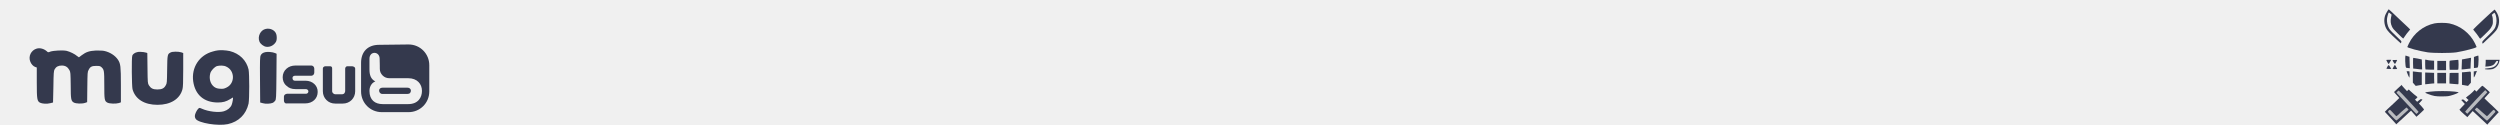
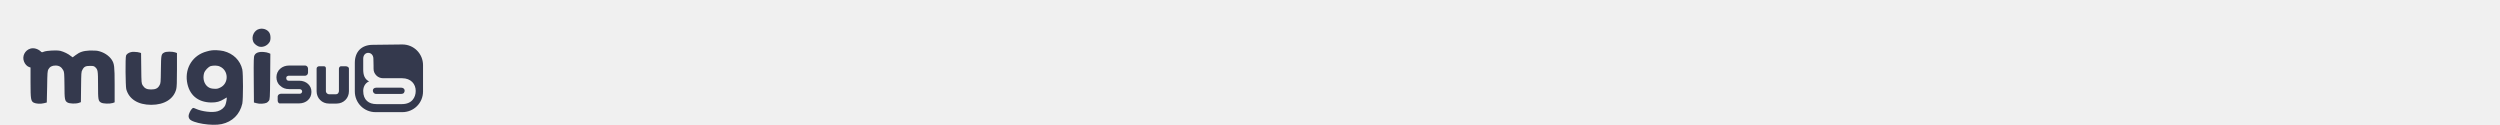
- <svg xmlns="http://www.w3.org/2000/svg" version="1.1" id="svg2" x="0px" y="0px" viewBox="-3.5 0 1400 70" style="enable-background:new -3.5 0 1400 70;" xml:space="preserve">
+ <svg xmlns="http://www.w3.org/2000/svg" version="1.1" id="svg2" x="0px" y="0px" viewBox="0 0 1400 70" style="enable-background:new 0 0 1400 70;" xml:space="preserve">
  <style type="text/css">
	.st0{fill:#34394D;}
- 	.st1{fill:#B9BBBF;}
</style>
  <g>
    <g>
      <path id="path2248_5_" class="st0" d="M193.6,37.1c0,0-2.4,0-2.6,0c0,0-0.6,0-0.9,0.5c-0.3,0.3-0.3,0.9-0.3,0.9V51    c0,0,0,0.6-0.5,1.3c-0.5,0.5-1.3,0.5-1.3,0.5h-3.7c-0.5,0-0.9-0.2-1.3-0.6c-0.5-0.5-0.5-1.1-0.5-1.1v-8.8v-4c0,0,0-0.6-0.3-0.9    c-0.3-0.3-0.9-0.3-0.9-0.3h-2.6c0,0-0.6,0-1.1,0.5c-0.3,0.3-0.3,0.9-0.3,0.9v12.6c0,3.9,3,6.9,6.9,6.9h4.3c3.9,0,6.9-3,6.9-6.9    V38.4c0,0,0-0.5-0.5-0.9C194.2,37.1,193.6,37.1,193.6,37.1" />
      <path id="path2250_12_" class="st0" d="M208.8,50.7c0,0.9,0.6,1.9,1.8,1.9h14.1c1.3,0,1.9-0.8,1.9-1.9c0-0.9-0.8-1.6-1.9-1.6h-14    C209.5,49.1,208.8,49.8,208.8,50.7z M209.2,38.6c0,1.5,0.6,2.7,1.6,3.7c0.9,0.9,2.2,1.5,3.7,1.5h10.6c5.1,0,7.7,3.3,7.7,7.1    c0,3.6-2.1,7.4-7.7,7.4h-14.3c-4.2,0-7.4-2.2-7.4-7.4c0-3,1.8-4.8,3.3-5.3c-2.6-1.3-3.3-3.7-3.3-6.7v-6c0-4.5,5.7-4.3,5.7,0    C209.2,35,209.2,38.6,209.2,38.6z M208.8,25.1c-6.4,0-10.1,3.9-10.1,10.1v16c0,6.4,5.1,11.6,11.6,11.6h15    c6.4,0,11.6-5.1,11.6-11.6V36.5c0-6.4-5.1-11.6-11.6-11.6L208.8,25.1" />
      <path id="path2252_5_" class="st0" d="M167.6,45.2h-6c-0.8,0-1.3-0.6-1.3-1.5s0.5-1.1,1.3-1.3h0.2h9.1c0,0,0.6,0,1.1-0.5    s0.5-1.3,0.5-1.3v-2.1c0,0,0-0.8-0.5-1.3s-1.1-0.5-1.1-0.5h-9c-1.9,0-3.7,0.6-5,1.8c-1.3,1.1-2.1,2.9-2.1,4.7s0.6,3.6,2.1,4.8    c1.3,1.3,3,1.9,5,1.9h4.3h1.3c0,0,0,0,0.2,0c0.8,0,1.5,0.5,1.5,1.3c0,0.6-0.5,1.3-1.3,1.3c-0.2,0-0.2,0-0.2,0H162    c-0.6,0-4.7,0-4.7,0s-0.6,0-1.3,0.5c-0.5,0.5-0.5,1.1-0.5,1.1v2.2c0,0,0,0.8,0.5,1.3s1.1,0.3,1.1,0.3l0,0l0,0h0.5h9.9    c4,0,6.9-2.7,6.9-6.4C174.5,48,171.6,45.2,167.6,45.2" />
      <path id="path2260_7_" class="st0" d="M169,51.1L169,51.1L169,51.1L169,51.1" />
    </g>
    <path class="st0" d="M145.3,16.2c-2.9,0.6-4.7,4.2-3.5,7.1c0.5,1.3,2.3,2.7,3.8,2.9c2.2,0.3,4.4-0.9,5.5-2.9c0.5-0.9,0.5-3,0.1-4.2   C150.5,16.9,147.8,15.6,145.3,16.2z M17.1,27.2c-3.2,0.9-4.9,4.4-3.6,7.4c0.5,1.3,1.6,2.5,2.7,2.9l0.9,0.3v8.5   c0,9.3,0.2,10.3,1.8,11.2c1.2,0.6,3.8,0.8,5.7,0.3l1.6-0.4l0.2-8.8c0.1-7.8,0.2-8.9,0.7-9.8c0.8-1.4,2-2.1,4-2.1s3.3,0.8,4.3,2.6   c0.6,1.2,0.6,1.6,0.7,8.4c0,8,0.2,8.8,1.7,9.7c1.2,0.7,4.7,0.8,6.4,0.2l1.1-0.4l0.1-8.5c0.1-7.9,0.1-8.5,0.7-9.5   c0.9-1.9,1.9-2.3,4.3-2.3c1.9,0,2.2,0.1,2.9,0.7c1.5,1.4,1.6,1.9,1.6,10c0,8.3,0.1,9,1.8,9.9c1.2,0.6,4.7,0.7,6.4,0.2l1.1-0.4v-9.8   c0-10.4-0.2-11.8-1.6-14c-1.6-2.4-4.5-4.3-7.8-5c-0.9-0.2-2.9-0.2-4.7-0.2c-3.6,0.2-5.4,0.8-7.8,2.6l-1.6,1.2l-1-0.7   c-1.4-1.2-3.9-2.4-5.8-2.9c-2.2-0.5-7.4-0.2-9.2,0.4c-1.2,0.5-1.3,0.5-2-0.2C21.1,27.3,18.9,26.7,17.1,27.2z M115.8,28.8   c-7.7,2-12.2,9-11.1,16.8c1.1,7.5,6,11.7,13.6,11.8c3.1,0,4.8-0.5,7.1-1.9c0.8-0.5,1.4-0.9,1.5-0.9c0.3,0-0.2,3-0.7,4.2   c-0.7,1.6-2.3,2.9-4.3,3.5c-2.9,0.9-8.8,0.2-12.3-1.4c-1.4-0.6-1.4-0.6-2-0.1c-0.9,0.8-2,3.1-2,4.2c0,0.5,0.2,1.2,0.5,1.6   c1.6,2.3,12.5,4.1,18,2.9c6-1.3,10.2-5.4,11.6-11.5c0.5-2.8,0.5-16.5,0-19.1c-1.2-5.1-5-8.9-10.5-10.3   C123,28.2,119.6,27.6,115.8,28.8z M123.2,37.3c4.9,2.2,5,9.4,0.2,11.7c-1.4,0.7-1.9,0.8-3.6,0.7c-1.6-0.1-2.2-0.3-3.3-1   c-2.2-1.6-3.1-4.7-2.2-7.8c0.5-1.5,2.3-3.4,3.7-3.9C119.6,36.6,121.9,36.6,123.2,37.3z M73.3,29.2c-1.3,0.3-2.4,1.1-2.7,1.9   c-0.5,1.2-0.3,17.1,0.1,18.8c1.5,5.6,6.6,8.8,14,8.8s12.6-3.3,14-8.8c0.3-1.2,0.4-3.8,0.4-10.9v-9.3L98,29.3c-1.6-0.5-5-0.5-6,0.1   c-1.7,0.9-1.8,1.1-1.9,9.5c-0.1,7.5-0.1,7.7-0.8,8.9c-0.9,1.7-2.2,2.3-4.7,2.3c-2.4,0-3.6-0.6-4.7-2.3c-0.7-1.2-0.7-1.3-0.8-9.4   c0-4.4-0.1-8.2-0.1-8.5C79.3,29.4,75.1,28.7,73.3,29.2z M145.1,29.2c-1.4,0.3-2.2,0.9-2.6,1.8c-0.4,0.7-0.5,2.6-0.4,13.6l0.1,12.8   l1.5,0.4c1.6,0.5,4.3,0.3,5.5-0.2c0.5-0.2,1.1-0.8,1.4-1.2c0.5-0.8,0.6-1.2,0.7-13.6l0.1-12.7l-0.9-0.4   C149.1,29.1,146.2,28.9,145.1,29.2z" />
  </g>
-   <text transform="matrix(1 0 0 1 -162.519 49.7646)" style="fill:#FFFFFF; font-family:'MyriadPro-Regular'; font-size:27.815px;">1400x70</text>
-   <g>
-     <path class="st0" d="M1340.3,10.9c3.3,3,5.9,5.6,5.9,5.6c0,0-0.5,0.6-1,1.2c-0.6,0.6-1.4,1.8-1.9,2.5c-0.5,0.8-1,1.4-1,1.4   c-0.1,0-1.4-1.2-2.9-2.7c-2.3-2.2-2.9-2.9-3.4-4c-0.8-1.7-0.9-3.2-0.5-5.2l0.3-1.5l-0.7-0.6c-0.4-0.3-0.7-0.6-0.8-0.6   c-0.3,0-1,2.5-1.1,3.7c-0.1,1.6,0.3,3.6,1.1,5.1c0.6,1.1,1.7,2.2,5.8,6.1c1.3,1.2,1.3,1.3,1.1,1.8l-0.2,0.6l-1.8-1.6   c-4.4-4-5.9-5.6-6.5-6.9c-1.1-2.3-1.3-4.9-0.5-7.2c0.3-0.9,1.8-3.4,2-3.4C1334.4,5.3,1337.1,7.8,1340.3,10.9z" />
-     <path class="st0" d="M1394.3,6.4c2,2.9,2.2,6.5,0.7,9.6c-0.6,1.3-2,2.7-6.2,6.6l-2,1.9l-0.2-0.6c-0.2-0.5-0.1-0.7,3.1-3.8   c3.7-3.6,4.2-4.3,4.7-6.8c0.4-1.9,0-4.8-0.8-5.9c-0.3-0.4-0.3-0.3-1,0.3l-0.7,0.6l0.3,0.8c0.2,0.5,0.3,1.5,0.3,2.6   c0,1.6,0,1.9-0.7,3.2c-0.6,1.2-1.1,1.8-3.5,4.1c-1.5,1.5-2.8,2.7-2.9,2.7c-0.1,0-0.6-0.7-1.1-1.5c-0.6-0.8-1.4-2-1.9-2.5   c-0.5-0.6-0.9-1.1-0.9-1.2c0-0.2,11.6-11.1,11.9-11.1C1393.5,5.3,1393.9,5.8,1394.3,6.4z" />
-     <path class="st0" d="M1368.1,13.1c6.2,1.3,11.6,5.5,14.4,11.2c0.5,1,0.9,1.9,0.9,2c0,0.5-7,2.3-11.3,3c-3.4,0.5-12.8,0.5-16.2,0   c-4.5-0.7-11.3-2.5-11.3-3c0-0.1,0.4-1,0.9-2c2.8-5.7,8.1-9.9,14.3-11.2C1361.5,12.7,1366.2,12.7,1368.1,13.1z" />
-     <path class="st0" d="M1344.8,31.5l1,0.3l0.1,3.2l0.1,3.2l-1-0.1c-0.6-0.1-1.1-0.1-1.1-0.2c-0.5-0.5-0.7-7-0.2-6.8   C1343.6,31.1,1344.2,31.3,1344.8,31.5z" />
-     <path class="st0" d="M1384.5,33.3c0,2.1-0.2,4.3-0.5,4.5c-0.1,0.1-0.6,0.1-1.1,0.2l-1,0.1l0-3.1l0-3.1l1.1-0.4   c0.6-0.2,1.2-0.4,1.3-0.4C1384.4,31,1384.5,32,1384.5,33.3z" />
-     <path class="st0" d="M1350.4,32.8l2.3,0.5l0.1,2.8l0.1,2.8l-1.4-0.1c-0.8-0.1-1.9-0.2-2.5-0.3l-1.1-0.1l-0.1-3c0-2.3,0-3,0.2-3   C1348,32.4,1349.1,32.6,1350.4,32.8z" />
-     <path class="st0" d="M1380.1,35.4l-0.1,3l-1.1,0.1c-0.6,0.1-1.7,0.2-2.5,0.3l-1.4,0.1l0.1-2.8l0.1-2.8l2.1-0.4   c1.1-0.2,2.3-0.4,2.5-0.5l0.5,0L1380.1,35.4z" />
-     <path class="st0" d="M1334.9,34.7c-0.4,0.7-0.7,1.2-0.8,1.2c-0.1,0-1.3-2.1-1.3-2.3c0-0.1,0.6-0.1,1.4-0.1h1.4L1334.9,34.7z" />
-     <path class="st0" d="M1338.9,33.6c0,0.2-1,2.1-1.2,2.2c-0.2,0.1-1.4-1.8-1.4-2.1c0-0.1,0.6-0.1,1.3-0.1   C1338.4,33.5,1338.9,33.6,1338.9,33.6z" />
-     <path class="st0" d="M1357.9,33.9l1.7,0.1v2.5v2.5l-2.3,0c-1.3,0-2.4-0.1-2.5-0.1c-0.1-0.1-0.2-1.3-0.2-2.8v-2.7l0.8,0.1   C1355.8,33.7,1356.9,33.8,1357.9,33.9z" />
-     <path class="st0" d="M1373.3,36.2c0,1.5-0.1,2.7-0.2,2.8c-0.1,0.1-1.2,0.1-2.5,0.1l-2.3,0l-0.1-2.5c0-1.9,0-2.5,0.2-2.6   c0.2-0.1,1.2-0.2,4.6-0.5C1373.2,33.5,1373.3,33.8,1373.3,36.2z" />
-     <path class="st0" d="M1396.1,34.4c-0.3,1.9-2,3.8-3.8,4.3c-1.1,0.3-4.4,0.3-4.3-0.1c0.1-0.2,0.7-0.3,1.9-0.4c2.6-0.2,4-0.9,5-2.5   c0.7-1.1,0.7-1.6,0.1-1.6c-0.4,0-0.6,0.2-0.9,0.7c-0.8,1.5-2,2.2-4.3,2.4l-1.5,0.1l0.1-1.2c0.1-0.7,0.1-1.5,0.1-1.9v-0.7h3.9h3.9   L1396.1,34.4z" />
-     <polygon class="st0" points="1366.3,36.7 1366.3,39.3 1363.9,39.3 1361.4,39.3 1361.4,36.7 1361.4,34.1 1363.9,34.1 1366.3,34.1     " />
-     <path class="st0" d="M1335.1,37.7l0.5,0.9h-1.4c-0.8,0-1.4-0.1-1.3-0.2c0-0.1,0.3-0.6,0.6-1.2C1334.1,36.2,1334.2,36.2,1335.1,37.7   z" />
-     <path class="st0" d="M1338.3,37.4c0.3,0.6,0.6,1.1,0.6,1.2c0,0.1-0.6,0.1-1.3,0.1c-0.7,0-1.3,0-1.3-0.1c0-0.1,1.2-2.3,1.3-2.3   C1337.7,36.3,1338,36.8,1338.3,37.4z" />
-     <path class="st0" d="M1345.8,40c0.1,0.1,0.1,3.5,0,3.5c-0.2,0-1.3-2.5-1.5-3.2c-0.1-0.5-0.1-0.5,0.7-0.4   C1345.4,39.9,1345.7,39.9,1345.8,40z" />
-     <path class="st0" d="M1383.5,39.9c0,0.3-1.4,3.5-1.6,3.5c-0.1,0-0.1-0.8-0.1-1.7l0-1.7l0.7-0.1c0.4-0.1,0.7-0.1,0.8-0.2   C1383.5,39.7,1383.5,39.8,1383.5,39.9z" />
-     <path class="st0" d="M1351.1,40.4l1.6,0.1V44v3.5l-1.7,0.3l-1.7,0.3l-0.8-0.9l-0.8-0.9l0-3.1V40l0.9,0.1   C1349.1,40.2,1350.2,40.3,1351.1,40.4z" />
-     <path class="st0" d="M1380.2,43.2l0,3.1l-0.8,0.9l-0.8,0.9l-1.7-0.3l-1.7-0.3V44v-3.5l1.4-0.1c0.8-0.1,1.7-0.2,2.1-0.2   C1380.4,40,1380.2,39.7,1380.2,43.2z" />
-     <path class="st0" d="M1359.6,43.7l0.1,3l-1.4,0.1c-0.8,0.1-2,0.2-2.6,0.3l-1.1,0.1v-3.3v-3.3l2.5,0.1l2.5,0.1L1359.6,43.7z" />
-     <path class="st0" d="M1373.3,43.9c0,2.9,0,3.3-0.3,3.3c-0.2,0-1.3-0.1-2.6-0.2l-2.2-0.2v-2.9c0-1.6,0.1-3,0.1-3   c0.1-0.1,1.2-0.1,2.6-0.1h2.4V43.9z" />
-     <polygon class="st0" points="1366.3,43.7 1366.3,46.7 1363.9,46.7 1361.4,46.7 1361.4,43.7 1361.4,40.8 1363.9,40.8 1366.3,40.8     " />
-     <path class="st0" d="M1342.9,49.4l1.5,1.6l0.5-0.4l0.5-0.5l0.8,0.8c0.8,0.8,3.4,3,3.9,3.3c0.3,0.2,0.2,0.3-0.4,0.9l-0.8,0.7   l0.6,0.6l0.6,0.6l1-0.8c0.9-0.7,1-0.8,1.5-0.6l0.5,0.2l-1,1.1l-1,1.1l1.5,1.6c1.1,1.2,1.4,1.7,1.3,1.9c-0.1,0.1-1.1,1.1-2.2,2.1   l-2,1.8l-1.5-1.7l-1.5-1.7l-0.6,0.5c-0.3,0.3-2.2,2-4.1,3.8l-3.6,3.3l-0.4-0.5c-0.2-0.3-1.7-1.8-3.2-3.5l-2.8-3l1.5-1.5   c0.8-0.8,2.7-2.5,4.1-3.8c1.4-1.3,2.5-2.4,2.5-2.4c0-0.1-0.7-0.8-1.5-1.7c-0.8-0.9-1.5-1.6-1.4-1.7c0.1-0.2,4.2-4,4.3-4   C1341.3,47.7,1342.1,48.5,1342.9,49.4z" />
-     <path class="st0" d="M1388.7,49.7c1.1,1,2.1,1.9,2.1,2c0,0.1-0.7,0.8-1.5,1.7s-1.5,1.6-1.5,1.7c0,0,1.2,1.2,2.6,2.5   c1.4,1.3,3.3,3,4,3.8l1.4,1.4l-2.8,3c-1.5,1.7-3,3.2-3.2,3.5l-0.4,0.5l-3.4-3.2c-1.9-1.8-3.7-3.5-4.1-3.8l-0.7-0.6l-1.5,1.7   l-1.5,1.7l-1.8-1.6c-1-0.9-2-1.8-2.2-2.1l-0.4-0.5l1.5-1.6l1.5-1.6l-1-1.1l-1-1.1l0.5-0.2c0.5-0.2,0.6-0.2,1.5,0.6l0.9,0.8l0.6-0.6   l0.6-0.6l-0.8-0.7c-0.7-0.6-0.7-0.7-0.4-0.9c0.7-0.4,3.2-2.5,3.9-3.3l0.7-0.8l0.5,0.5l0.5,0.5l1.5-1.6c0.8-0.9,1.6-1.6,1.7-1.6   C1386.6,47.8,1387.6,48.7,1388.7,49.7z" />
-     <path class="st0" d="M1371.1,51.3c1,0.1,2,0.3,2.2,0.4c0.3,0.2-2.6,1.4-4.7,1.9c-1.1,0.3-2.2,0.4-4.6,0.4c-3.6,0-4.8-0.2-7.9-1.4   c-2.1-0.8-2.1-0.9,1.6-1.3C1360.5,50.9,1368.1,50.9,1371.1,51.3z" />
-     <path class="st1" d="M1339,51.3l-0.5,0.6l4.4,4.7c2.4,2.6,4.9,5.3,5.6,6l1.2,1.2l0.6-0.5c0.3-0.3,0.6-0.6,0.6-0.7   c0-0.2-10.8-11.8-11-11.8C1339.7,50.7,1339.3,51,1339,51.3z" />
-     <path class="st1" d="M1341.3,62.6c-1.4,1.4-2.7,2.5-2.8,2.5s-0.9-0.8-1.8-1.8c-0.9-1-1.7-1.8-1.9-1.8c-0.4,0-1.1,0.9-1,1.2   c0.4,0.7,4.5,4.9,4.7,4.8c0.1,0,1.7-1.4,3.5-3.1l3.3-3l-0.5-0.6c-0.3-0.3-0.6-0.6-0.7-0.6C1344.1,60.2,1342.8,61.3,1341.3,62.6z" />
-     <path class="st1" d="M1382.4,56.5c-3,3.2-5.4,5.9-5.4,6c0,0.1,0.3,0.4,0.6,0.7l0.6,0.5l5.6-6l5.6-6l-0.5-0.6   c-0.3-0.3-0.6-0.6-0.7-0.6C1387.9,50.7,1385.4,53.3,1382.4,56.5z" />
-     <path class="st1" d="M1382.9,60.8l-0.5,0.6l3.3,3.1c1.8,1.7,3.4,3.1,3.5,3.1c0.2,0,4.4-4.4,4.7-4.9c0.2-0.3-0.6-1.2-1-1.2   c-0.1,0-1,0.8-1.9,1.8c-0.9,1-1.7,1.8-1.8,1.8s-1.3-1.1-2.8-2.4c-1.4-1.3-2.7-2.4-2.8-2.4C1383.5,60.2,1383.2,60.5,1382.9,60.8z" />
-   </g>
</svg>
